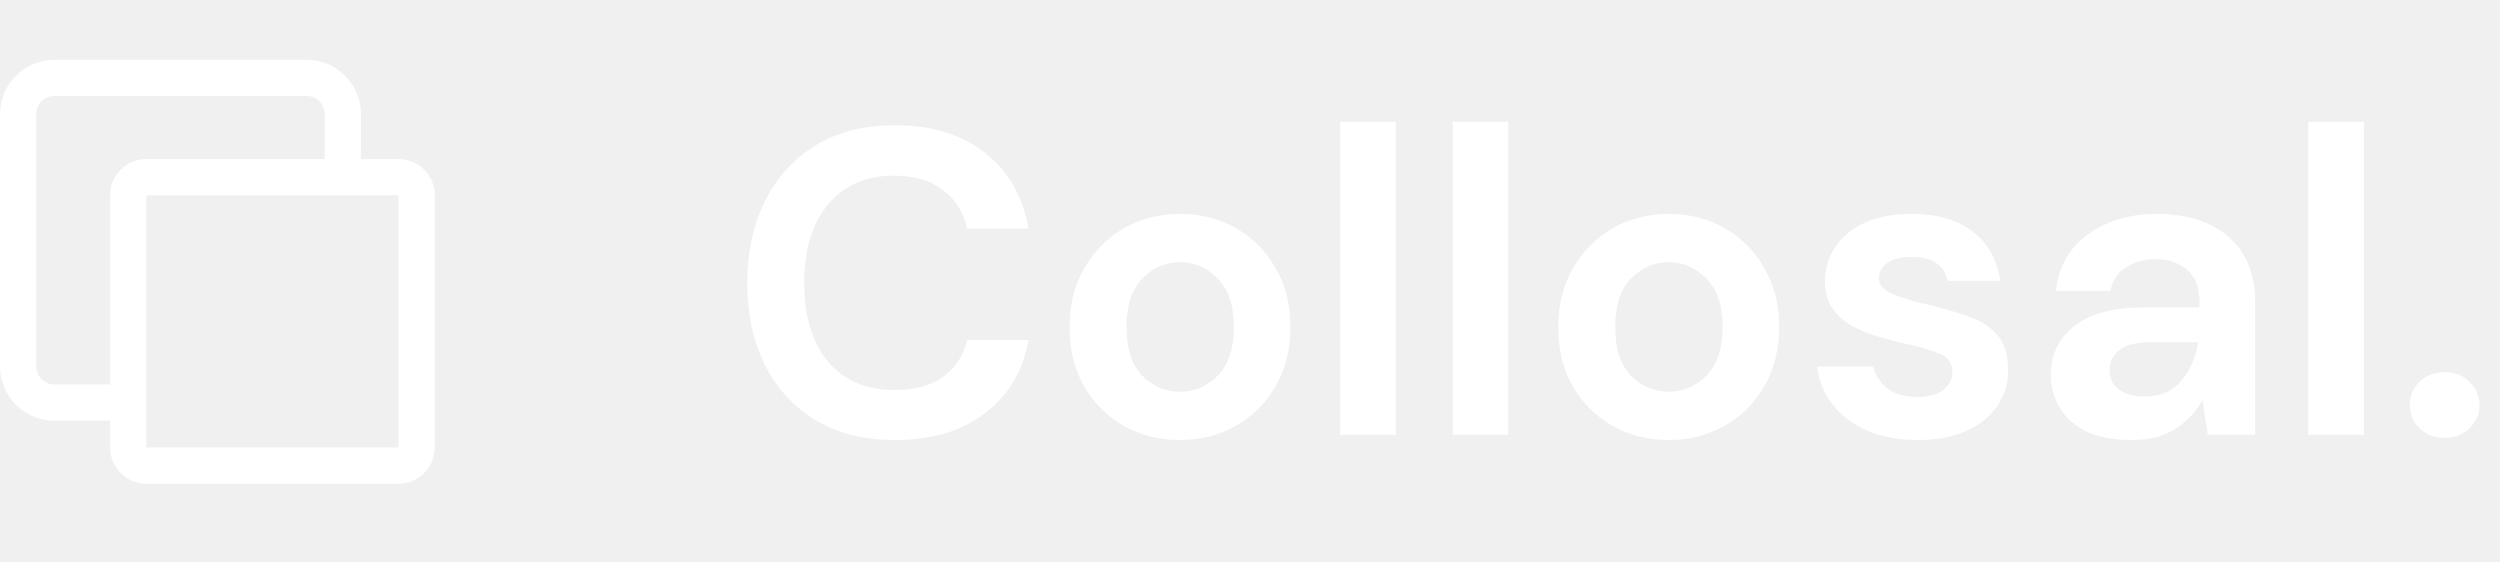
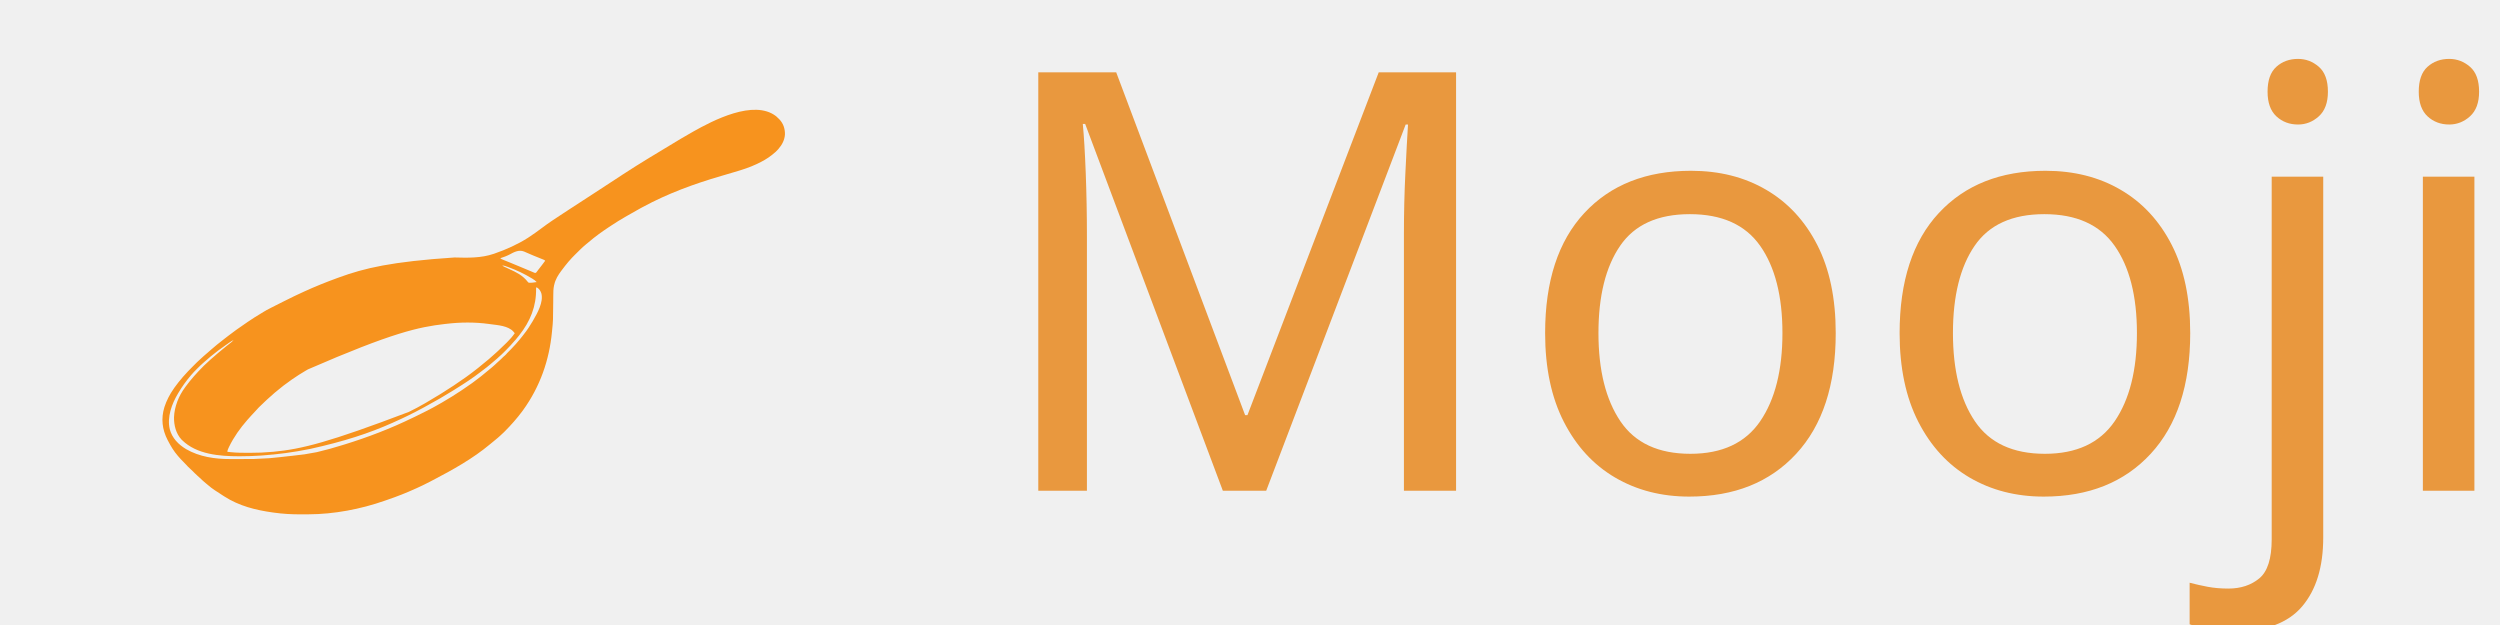
- <svg xmlns="http://www.w3.org/2000/svg" width="138" height="31" viewBox="0 0 138 31" fill="none">
-   <path d="M18.922 9.078V6.299C18.922 5.194 18.027 4.299 16.922 4.299H3C1.895 4.299 1 5.194 1 6.299V20.221C1 21.325 1.895 22.221 3 22.221H6.227" stroke="white" stroke-width="2" />
-   <rect x="7.078" y="9.779" width="15.922" height="15.922" rx="1" stroke="white" stroke-width="2" />
-   <path d="M49.408 24.288C47.712 24.288 46.256 23.928 45.04 23.208C43.824 22.472 42.888 21.456 42.232 20.16C41.576 18.848 41.248 17.336 41.248 15.624C41.248 13.912 41.576 12.4 42.232 11.088C42.888 9.776 43.824 8.752 45.04 8.016C46.256 7.28 47.712 6.912 49.408 6.912C51.424 6.912 53.072 7.416 54.352 8.424C55.648 9.416 56.456 10.816 56.776 12.624H53.392C53.184 11.712 52.736 11 52.048 10.488C51.376 9.96 50.48 9.696 49.36 9.696C47.808 9.696 46.592 10.224 45.712 11.28C44.832 12.336 44.392 13.784 44.392 15.624C44.392 17.464 44.832 18.912 45.712 19.968C46.592 21.008 47.808 21.528 49.36 21.528C50.48 21.528 51.376 21.288 52.048 20.808C52.736 20.312 53.184 19.632 53.392 18.768H56.776C56.456 20.496 55.648 21.848 54.352 22.824C53.072 23.8 51.424 24.288 49.408 24.288ZM65.135 24.288C63.983 24.288 62.943 24.024 62.015 23.496C61.103 22.968 60.375 22.24 59.831 21.312C59.303 20.368 59.039 19.28 59.039 18.048C59.039 16.816 59.311 15.736 59.855 14.808C60.399 13.864 61.127 13.128 62.039 12.6C62.967 12.072 64.007 11.808 65.159 11.808C66.295 11.808 67.319 12.072 68.231 12.6C69.159 13.128 69.887 13.864 70.415 14.808C70.959 15.736 71.231 16.816 71.231 18.048C71.231 19.28 70.959 20.368 70.415 21.312C69.887 22.24 69.159 22.968 68.231 23.496C67.303 24.024 66.271 24.288 65.135 24.288ZM65.135 21.624C65.935 21.624 66.631 21.328 67.223 20.736C67.815 20.128 68.111 19.232 68.111 18.048C68.111 16.864 67.815 15.976 67.223 15.384C66.631 14.776 65.943 14.472 65.159 14.472C64.343 14.472 63.639 14.776 63.047 15.384C62.471 15.976 62.183 16.864 62.183 18.048C62.183 19.232 62.471 20.128 63.047 20.736C63.639 21.328 64.335 21.624 65.135 21.624ZM73.978 24V6.72H77.05V24H73.978ZM80.189 24V6.72H83.261V24H80.189ZM92.112 24.288C90.96 24.288 89.92 24.024 88.992 23.496C88.08 22.968 87.352 22.24 86.808 21.312C86.28 20.368 86.016 19.28 86.016 18.048C86.016 16.816 86.288 15.736 86.832 14.808C87.376 13.864 88.104 13.128 89.016 12.6C89.944 12.072 90.984 11.808 92.136 11.808C93.272 11.808 94.296 12.072 95.208 12.6C96.136 13.128 96.864 13.864 97.392 14.808C97.936 15.736 98.208 16.816 98.208 18.048C98.208 19.28 97.936 20.368 97.392 21.312C96.864 22.24 96.136 22.968 95.208 23.496C94.28 24.024 93.248 24.288 92.112 24.288ZM92.112 21.624C92.912 21.624 93.608 21.328 94.2 20.736C94.792 20.128 95.088 19.232 95.088 18.048C95.088 16.864 94.792 15.976 94.2 15.384C93.608 14.776 92.92 14.472 92.136 14.472C91.32 14.472 90.616 14.776 90.024 15.384C89.448 15.976 89.16 16.864 89.16 18.048C89.16 19.232 89.448 20.128 90.024 20.736C90.616 21.328 91.312 21.624 92.112 21.624ZM105.875 24.288C104.819 24.288 103.891 24.12 103.091 23.784C102.291 23.432 101.651 22.952 101.171 22.344C100.691 21.736 100.403 21.032 100.307 20.232H103.403C103.499 20.696 103.755 21.096 104.171 21.432C104.603 21.752 105.155 21.912 105.827 21.912C106.499 21.912 106.987 21.776 107.291 21.504C107.611 21.232 107.771 20.92 107.771 20.568C107.771 20.056 107.547 19.712 107.099 19.536C106.651 19.344 106.027 19.16 105.227 18.984C104.715 18.872 104.195 18.736 103.667 18.576C103.139 18.416 102.651 18.216 102.203 17.976C101.771 17.72 101.419 17.4 101.147 17.016C100.875 16.616 100.739 16.128 100.739 15.552C100.739 14.496 101.155 13.608 101.987 12.888C102.835 12.168 104.019 11.808 105.539 11.808C106.947 11.808 108.067 12.136 108.899 12.792C109.747 13.448 110.251 14.352 110.411 15.504H107.507C107.331 14.624 106.667 14.184 105.515 14.184C104.939 14.184 104.491 14.296 104.171 14.52C103.867 14.744 103.715 15.024 103.715 15.36C103.715 15.712 103.947 15.992 104.411 16.2C104.875 16.408 105.491 16.6 106.259 16.776C107.091 16.968 107.851 17.184 108.539 17.424C109.243 17.648 109.803 17.992 110.219 18.456C110.635 18.904 110.843 19.552 110.843 20.4C110.859 21.136 110.667 21.8 110.267 22.392C109.867 22.984 109.291 23.448 108.539 23.784C107.787 24.12 106.899 24.288 105.875 24.288ZM117.668 24.288C116.644 24.288 115.804 24.128 115.148 23.808C114.492 23.472 114.004 23.032 113.684 22.488C113.364 21.944 113.204 21.344 113.204 20.688C113.204 19.584 113.636 18.688 114.5 18C115.364 17.312 116.66 16.968 118.388 16.968H121.412V16.68C121.412 15.864 121.18 15.264 120.716 14.88C120.252 14.496 119.676 14.304 118.988 14.304C118.364 14.304 117.82 14.456 117.356 14.76C116.892 15.048 116.604 15.48 116.492 16.056H113.492C113.572 15.192 113.86 14.44 114.356 13.8C114.868 13.16 115.524 12.672 116.324 12.336C117.124 11.984 118.02 11.808 119.012 11.808C120.708 11.808 122.044 12.232 123.02 13.08C123.996 13.928 124.484 15.128 124.484 16.68V24H121.868L121.58 22.08C121.228 22.72 120.732 23.248 120.092 23.664C119.468 24.08 118.66 24.288 117.668 24.288ZM118.364 21.888C119.244 21.888 119.924 21.6 120.404 21.024C120.9 20.448 121.212 19.736 121.34 18.888H118.724C117.908 18.888 117.324 19.04 116.972 19.344C116.62 19.632 116.444 19.992 116.444 20.424C116.444 20.888 116.62 21.248 116.972 21.504C117.324 21.76 117.788 21.888 118.364 21.888ZM127.415 24V6.72H130.487V24H127.415ZM134.946 24.168C134.386 24.168 133.922 23.992 133.554 23.64C133.202 23.288 133.026 22.864 133.026 22.368C133.026 21.856 133.202 21.424 133.554 21.072C133.922 20.72 134.386 20.544 134.946 20.544C135.506 20.544 135.962 20.72 136.314 21.072C136.682 21.424 136.866 21.856 136.866 22.368C136.866 22.864 136.682 23.288 136.314 23.64C135.962 23.992 135.506 24.168 134.946 24.168Z" fill="white" />
+ <svg xmlns="http://www.w3.org/2000/svg" width="1024" height="256" preserveAspectRatio="xMidYMid meet">
+   <g>
+     <g id="svg_1" fill="#f7931e">
+       <svg y="0" x="-318" id="svg_4" viewBox="0 0 512 512" version="1" preserveAspectRatio="xMidYMid meet" class="icon">
+         <svg id="svg_5" width="512" preserveAspectRatio="xMidYMid meet" height="512">
+           <svg id="svg_6" viewBox="0 0 1992 1294" version="1.1">
+             <path id="svg_7" d="m1960.234,21.613c3,2.7 5.9,5.5 8.8,8.4c0.6,0.7 1.3,1.3 2,2c12.2,13.1 17.4,29.3 17.2,46.9c-0.8,17.2 -8.9,33.4 -20.2,46.1c-0.7,0.7 -1.3,1.5 -1.9,2.3c-5.1,6 -10.9,10.8 -17.1,15.7c-1.5,1.2 -1.5,1.2 -2.9,2.4c-14.1,11.2 -29.9,20 -46.1,27.6c-0.8,0.3 -1.5,0.7 -2.3,1.1c-22.4,10.6 -45.8,18 -69.6,25c-2.5,0.7 -5,1.5 -7.5,2.2c-12.1,3.6 -24.1,7.1 -36.2,10.7c-86.3,25.2 -169.9,55.8 -249.1,98.7c-2.6,1.5 -5.3,2.9 -8,4.3c-13.2,7.1 -26.2,14.5 -39.1,22.1c-3.4,2 -6.9,4 -10.4,6c-14.3,8.3 -28.3,16.8 -42,26c-3,2 -6,4 -9,5.9c-22.2,14.7 -43.7,30.1 -63.9,47.5c-2.7,2.3 -5.4,4.5 -8.2,6.7c-12.5,10.2 -23.9,21.9 -35.4,33.3c-0.5,0.5 -1,1 -1.5,1.5c-5.8,5.8 -11.5,11.7 -16.8,18c-0.9,1 -1.8,2 -2.7,3c-7.4,8.7 -14.5,17.8 -21.3,27c-0.6,0.7 -1.1,1.4 -1.7,2.2c-10.1,13.7 -18.5,26.9 -22.3,43.8c-0.2,0.9 -0.5,1.8 -0.7,2.7c-2.4,11.1 -2.5,22.2 -2.5,33.5c0,3.5 -0.1,6.9 -0.1,10.4c0,1.8 0,3.6 0,5.4c-0.5,63.3 -0.5,63.3 -3.5,92.9c-0.2,2.1 -0.4,4.2 -0.6,6.3c-8.6,89.2 -37.5,173.8 -92.6,249.8c-0.7,1 -1.5,1.9 -2.2,3c-16.9,22.8 -35.7,43.9 -55.7,64c-0.8,0.8 -1.6,1.6 -2.4,2.4c-4.2,4.2 -8.5,8.2 -13,12.1c-2.2,1.9 -4.3,3.8 -6.4,5.7c-4.5,4.1 -9.2,7.9 -14,11.6c-3.8,2.9 -7.4,5.9 -11,9c-54.3,45.5 -119.1,81.8 -181.8,114.3c-3.4,1.8 -6.8,3.6 -10.2,5.4c-13.8,7.4 -28.1,14 -42.3,20.5c-1.1,0.5 -2.2,1 -3.4,1.5c-29,13.3 -58.7,24.9 -88.9,35.2c-3.2,1.1 -6.5,2.2 -9.7,3.4c-76.4,26.7 -161.2,42.9 -242.3,43.1c-0.7,0 -1.5,0 -2.3,0c-3.9,0 -7.9,0 -11.9,0c-3.1,0 -6.3,0 -9.5,0.1c-29.4,0.2 -58.5,-1.4 -87.5,-5.6c-0.8,-0.1 -1.5,-0.2 -2.3,-0.3c-55.4,-7.7 -107.7,-20.8 -155.2,-51.4c-1.1,-0.7 -2.2,-1.4 -3.3,-2.1c-6.7,-4.3 -13.3,-8.7 -19.9,-13c-2.4,-1.7 -4.9,-3.2 -7.4,-4.8c-7.8,-5.1 -14.9,-10.7 -21.9,-16.8c-2.3,-1.9 -4.6,-3.7 -6.8,-5.6c-6.3,-5.1 -12.1,-10.6 -18,-16.2c-2.9,-2.7 -5.8,-5.4 -8.8,-8c-5.1,-4.5 -9.8,-9.3 -14.5,-14.1c-3.1,-3.2 -6.2,-6.2 -9.6,-9c-4.1,-3.5 -7.6,-7.4 -11.1,-11.3c-3.6,-3.9 -7.3,-7.7 -11,-11.4c-4.5,-4.4 -8.7,-8.9 -12.7,-13.7c-0.9,-1 -1.7,-1.9 -2.6,-2.9c-12.9,-14.9 -22.4,-30.6 -31.4,-48.1c-0.8,-1.4 -0.8,-1.4 -1.5,-2.8c-17.3,-33.7 -21.3,-68.2 -10.1,-104.6c6.8,-21 16.9,-40.6 29.6,-58.6c0.7,-1.1 1.5,-2.2 2.2,-3.3c8.3,-11.8 17.5,-22.9 26.8,-33.9c0.4,-0.5 0.9,-1 1.3,-1.5c9.9,-11.5 20.5,-22.3 31.2,-33c2.2,-2.2 4.4,-4.4 6.6,-6.6c1.4,-1.4 2.9,-2.8 4.3,-4.3c0.6,-0.6 1.3,-1.3 1.9,-1.9c3.8,-3.8 7.8,-7.4 11.8,-10.9c3,-2.6 5.8,-5.3 8.7,-8c5,-4.7 10.1,-9.1 15.5,-13.4c2.8,-2.3 5.5,-4.8 8.2,-7.2c5.3,-4.9 10.8,-9.5 16.5,-14c1.2,-1 2.4,-2 3.6,-3c8.2,-6.7 16.6,-13.3 25,-19.7c3.8,-2.9 7.5,-5.8 11.3,-8.7c7.6,-6 15.3,-11.8 23.2,-17.3c2,-1.4 4,-2.8 5.9,-4.2c9.6,-6.8 19.2,-13.5 29,-20.1c1.5,-1 1.5,-1 3,-2.1c13.6,-9.1 27.2,-18.1 41.4,-26.4c2.9,-1.7 5.7,-3.5 8.5,-5.2c6.7,-4.2 13.5,-7.8 20.4,-11.3c1.3,-0.7 2.6,-1.3 3.8,-2c4,-2 7.9,-4 11.9,-6c0.6,-0.3 1.2,-0.7 1.9,-1c8.4,-4.3 16.8,-8.5 25.2,-12.7c2.6,-1.3 5.2,-2.6 7.9,-3.9c18.1,-9.2 36.4,-18 55,-26.4c1.7,-0.8 1.7,-0.8 3.6,-1.7c34.1,-15.6 68.8,-29.6 104.1,-42.5c2.2,-0.8 4.4,-1.6 6.6,-2.4c82,-30 167.8,-50.5 368.7,-63.8c42,1.2 84.7,2.2 125,-11.6c0.9,-0.3 1.9,-0.7 2.9,-1c36.3,-12.5 73.7,-29.3 106.1,-50c0.7,-0.5 1.4,-0.9 2.1,-1.4c14.4,-9.3 28.2,-19.3 41.9,-29.6c21.7,-16.4 44.3,-31.3 67.1,-46.1c4.8,-3.1 9.6,-6.3 14.4,-9.4c1.9,-1.3 3.8,-2.5 5.7,-3.8c3.9,-2.5 7.7,-5 11.6,-7.5c11.6,-7.6 23.1,-15.1 34.7,-22.6c4.2,-2.7 8.3,-5.4 12.5,-8.1c4.9,-3.2 9.9,-6.5 14.9,-9.7c18.7,-12.2 37.4,-24.4 56.1,-36.6c12.3,-8.1 24.6,-16.2 37,-24.2c0.8,-0.6 1.7,-1.2 2.6,-1.8c29.4,-19.1 59,-37.8 89,-56c4.2,-2.5 8.4,-5.1 12.7,-7.6c11,-6.7 22,-13.4 33,-20c5.8,-3.5 11.6,-7 17.4,-10.5c23.6,-14.4 47.2,-28.6 71.3,-42.1c0.7,-0.4 1.5,-0.9 2.2,-1.3c62.5,-35.2 194,-104.5 265,-49.1zm-849.6,440.5c-9.4,5 -19.5,8.5 -29.6,11.9c2.6,2.7 5.8,3.7 9.3,5.1c0.7,0.3 1.5,0.6 2.2,0.9c1.7,0.7 3.3,1.3 4.9,2c3.6,1.4 7.1,2.9 10.6,4.3c1.8,0.7 3.7,1.5 5.5,2.2c9,3.7 18,7.4 27,11.2c2.6,1 5.2,2.1 7.7,3.2c7.2,2.9 14.4,5.9 21.5,9c2.8,1.1 5.5,2.3 8.2,3.4c1.9,0.8 3.7,1.6 5.6,2.4c1.1,0.4 2.2,0.9 3.3,1.4c0.9,0.4 1.8,0.8 2.8,1.2c2.5,1 2.5,1 5.4,-0.3c1.5,-1.8 2.9,-3.6 4.3,-5.5c0.9,-1.1 1.7,-2.3 2.6,-3.5c0.5,-0.6 1,-1.3 1.5,-1.9c3.5,-4.7 7.1,-9.2 10.7,-13.8c3.4,-4.3 6.7,-8.8 9.9,-13.3c-2.1,-2.1 -3.3,-2.7 -5.9,-3.7c-0.8,-0.4 -1.6,-0.7 -2.5,-1c-0.9,-0.4 -1.7,-0.7 -2.6,-1.1c-1,-0.4 -1.9,-0.7 -2.8,-1.1c-2,-0.8 -3.9,-1.6 -5.9,-2.4c-5,-2 -10.1,-4.1 -15.1,-6.1c-1,-0.4 -2,-0.8 -3,-1.2c-8.4,-3.4 -16.7,-7 -24.9,-10.7c-0.8,-0.3 -1.6,-0.7 -2.5,-1.1c-0.6,-0.3 -1.3,-0.6 -2,-0.9c-16.5,-6.6 -31.9,1.6 -46.2,9.4zm-23.6,34.9c2.7,2.1 5.2,3.7 8.4,5.1c1.3,0.6 1.3,0.6 2.6,1.1c0.9,0.5 1.8,0.9 2.8,1.3c2,0.9 3.9,1.8 5.9,2.7c1.6,0.7 1.6,0.7 3.1,1.4c22.5,10.2 42.7,20.3 58.2,40.1c1.8,2.3 1.8,2.3 4,3.3c8.3,0.7 16.7,-0.8 25,-2c-4.2,-4.6 -8.9,-7.7 -14.2,-11c-0.9,-0.5 -1.8,-1.1 -2.7,-1.6c-22.9,-13.9 -46.9,-25.2 -71.9,-34.4c-0.7,-0.3 -1.4,-0.5 -2,-0.8c-1.9,-0.7 -3.8,-1.3 -5.7,-2c-1.1,-0.4 -2.2,-0.8 -3.3,-1.2c-3.4,-1.1 -6.7,-1.6 -10.2,-2zm108,70c0,1.3 0,1.3 0,2.6c1.2,57.4 -18.4,105.5 -54,150.4c-0.5,0.6 -1,1.2 -1.5,1.8c-6.4,8.1 -12.9,15.9 -19.9,23.3c-1.9,2.1 -3.8,4.2 -5.6,6.4c-4.9,5.5 -10.1,10.7 -15.2,15.8c-1.8,1.7 -3.5,3.5 -5.2,5.2c-5.7,5.7 -11.5,11.3 -17.6,16.5c-1.8,1.6 -3.6,3.2 -5.3,4.9c-4.5,4 -9.1,7.9 -13.8,11.7c-2.7,2.2 -5.3,4.4 -7.9,6.7c-7.4,6.5 -15.2,12.4 -23.1,18.3c-2.9,2.1 -5.7,4.3 -8.6,6.5c-24.5,19 -50.7,36.1 -77,52.4c-2.4,1.5 -4.8,3 -7.2,4.6c-29.4,18.3 -59.5,35.9 -90,52.2c-3.2,1.7 -6.4,3.4 -9.5,5.2c-29.7,16.1 -59.9,31 -90.7,44.6c-1.9,0.9 -3.8,1.7 -5.7,2.6c-74.1,33 -152.3,58.8 -263.2,83.3c-0.9,0.2 -1.8,0.4 -2.8,0.5c-49.3,10 -99.3,16.6 -149.5,20.2c-0.8,0 -1.7,0.1 -2.6,0.2c-22.8,1.5 -45.5,2.3 -68.3,2.3c-1.1,0 -2.2,0 -3.4,0c-61.3,-0.1 -134.2,-5.9 -180.4,-51.2c-0.6,-0.6 -1.3,-1.2 -1.9,-1.8c-17.9,-19 -24.4,-45.8 -24.1,-71.2c1.3,-34 14.8,-67.8 35,-95c0.4,-0.6 0.9,-1.2 1.3,-1.9c17.2,-23.4 36.2,-44.7 56.7,-65.2c0.7,-0.8 1.5,-1.6 2.3,-2.4c4.1,-4.1 8.4,-8.1 12.8,-11.9c3,-2.6 5.8,-5.3 8.7,-8c5,-4.7 10.2,-9.2 15.6,-13.5c2.5,-2.1 5,-4.3 7.4,-6.5c4.4,-4 9,-7.7 13.8,-11.4c4.6,-3.6 9.1,-7.3 13.5,-11.1c4.9,-4.2 9.9,-8 15,-11.8c2.9,-2.3 5.3,-4.7 7.9,-7.3c-4.7,1.6 -8.3,4.1 -12.3,6.9c-0.7,0.4 -1.4,0.9 -2.1,1.4c-2.2,1.6 -4.4,3.1 -6.6,4.7c-1.4,1 -2.8,1.9 -4.2,2.9c-16.4,11.5 -32.5,23.3 -47.8,36.1c-0.6,0.5 -1.2,1 -1.8,1.5c-6.4,5.3 -12.6,10.7 -18.7,16.2c-1.4,1.3 -2.8,2.5 -4.2,3.7c-5.9,5 -11.3,10.4 -16.8,15.9c-1.6,1.6 -3.2,3.2 -4.8,4.8c-5.4,5.5 -10.8,11 -15.7,16.9c-0.6,0.6 -1.1,1.2 -1.7,1.9c-14.7,17.4 -27.7,35.5 -39.3,55.1c-0.7,1.1 -0.7,1.1 -1.4,2.3c-19.6,32.8 -35.3,75.2 -26.1,113.7c7.4,28.3 27.5,48.7 52,63.4c42.4,24.6 92.3,31.8 140.6,31.7c1.7,0 3.4,0 5.1,0c3.5,0 7,0 10.6,0c4.4,0 8.8,0 13.2,0c47,0.1 47,0.1 94,-2.6c1.3,-0.1 1.3,-0.1 2.7,-0.2c22.1,-1.9 44.2,-4.5 66.3,-7c1.9,-0.2 3.9,-0.4 5.8,-0.6c38.5,-4.2 38.5,-4.2 76.7,-11.3c1,-0.2 2.1,-0.5 3.2,-0.7c27,-6.3 53.8,-13.8 80.2,-22.1c2.2,-0.7 4.4,-1.3 6.6,-2c74.5,-23 147.3,-50.9 217.4,-85.1c3.3,-1.6 6.6,-3.2 10,-4.8c24.8,-11.9 49.3,-24.3 73.2,-38.1c3.1,-1.7 6.1,-3.5 9.2,-5.2c21.8,-12.5 42.9,-25.8 63.8,-39.7c0.8,-0.6 1.7,-1.1 2.5,-1.7c10.3,-6.8 20.4,-13.8 30.4,-21c0.8,-0.6 1.7,-1.3 2.6,-1.9c17,-12.4 33.5,-25.4 49.5,-39c3.4,-2.9 6.8,-5.7 10.2,-8.4c6,-4.9 11.6,-10.2 17.2,-15.5c2.5,-2.4 5.1,-4.7 7.7,-6.9c4.3,-3.7 8.2,-7.7 12.2,-11.8c2.6,-2.5 2.6,-2.5 5,-4.3c2.9,-2.5 5.2,-5.1 7.6,-8c4.2,-4.7 8.8,-9.1 13.3,-13.5c4.8,-4.7 9.3,-9.6 13.7,-14.7c1,-1.2 2.1,-2.4 3.1,-3.6c6.8,-7.7 13.3,-15.6 19.6,-23.7c1.2,-1.7 2.5,-3.3 3.7,-4.8c10.2,-12.9 19.3,-26.7 27.6,-40.9c0.6,-1.1 0.6,-1.1 1.2,-2.1c13.6,-23.5 34,-58.8 26.6,-87c-2.4,-7.1 -6.4,-13.8 -12.8,-17.9c-1.4,-0.4 -2.7,-0.7 -4,-1zm-285,116c-1.8,0.2 -3.7,0.4 -5.5,0.6c-83.3,9.6 -166.3,27.1 -436.7,144.7c-2.8,1.7 -5.6,3.3 -8.4,4.9c-13.8,8 -27.2,16.7 -40.4,25.8c-0.8,0.5 -1.6,1.1 -2.4,1.6c-18.2,12.5 -35.7,26.1 -52.6,40.4c-0.7,0.5 -1.3,1 -1.9,1.6c-8,6.7 -15.7,13.6 -23.3,20.7c-2,1.8 -3.9,3.7 -5.9,5.5c-7.1,6.6 -14.2,13.3 -21.1,20.2c-0.6,0.6 -1.1,1.2 -1.7,1.8c-3.6,3.6 -7,7.3 -10.3,11.2c-3.7,4.1 -7.5,8 -11.2,12c-4.3,4.6 -8.5,9.2 -12.6,14c-0.5,0.6 -1,1.1 -1.5,1.7c-22.8,26.2 -42.9,54.1 -58,85.4c-0.5,0.9 -0.9,1.8 -1.3,2.7c-2.1,4.4 -3.8,8.3 -4.2,13.2c2.9,0.3 5.8,0.6 8.7,0.9c0.8,0.1 1.6,0.2 2.4,0.3c19.2,2 38.6,2 57.9,2c1,0 1,0 2,0c24.7,0.1 49.3,-0.9 74,-3.2c1.1,-0.1 1.1,-0.1 2.2,-0.2c89.7,-8.4 177.4,-30.4 430.8,-126.8c1.6,-0.8 1.6,-0.8 3.2,-1.6c15.6,-7.6 30.8,-15.7 45.8,-24.4c1.9,-1.1 3.8,-2.2 5.8,-3.3c15.5,-9 30.9,-18.3 46.2,-27.7c1.5,-0.9 1.5,-0.9 3,-1.9c26.3,-16.1 51.8,-33.3 77,-51.1c0.8,-0.6 1.6,-1.1 2.4,-1.7c10.7,-7.6 21.2,-15.5 31.5,-23.7c2,-1.5 3.9,-3.1 5.9,-4.6c11,-8.6 21.8,-17.5 32.5,-26.6c1.7,-1.4 3.4,-2.9 5.1,-4.4c6.9,-5.8 13.6,-11.7 20.2,-17.9c2.6,-2.4 5.1,-4.7 7.7,-7.1c7.8,-7.1 15.3,-14.4 22.7,-21.8c1.4,-1.3 2.8,-2.7 4.2,-4.1c9.3,-9.1 17.4,-18.4 24.8,-29.1c-1,-1.1 -1.9,-2.3 -2.9,-3.4c-0.5,-0.6 -1.1,-1.3 -1.6,-1.9c-16.3,-18.3 -49.6,-20.4 -72.3,-23.4c-2.2,-0.3 -4.4,-0.6 -6.6,-0.9c-43.9,-6 -89.6,-5.6 -133.6,-0.4z" />
+           </svg>
+         </svg>
+       </svg>
+     </g>
+     <text xml:space="preserve" text-anchor="start" font-family="Noto Sans JP" font-size="240" id="svg_478" y="201" x="402" stroke-width="0" stroke="#000" fill="#e9983e">Mooji</text>
+   </g>
</svg>
